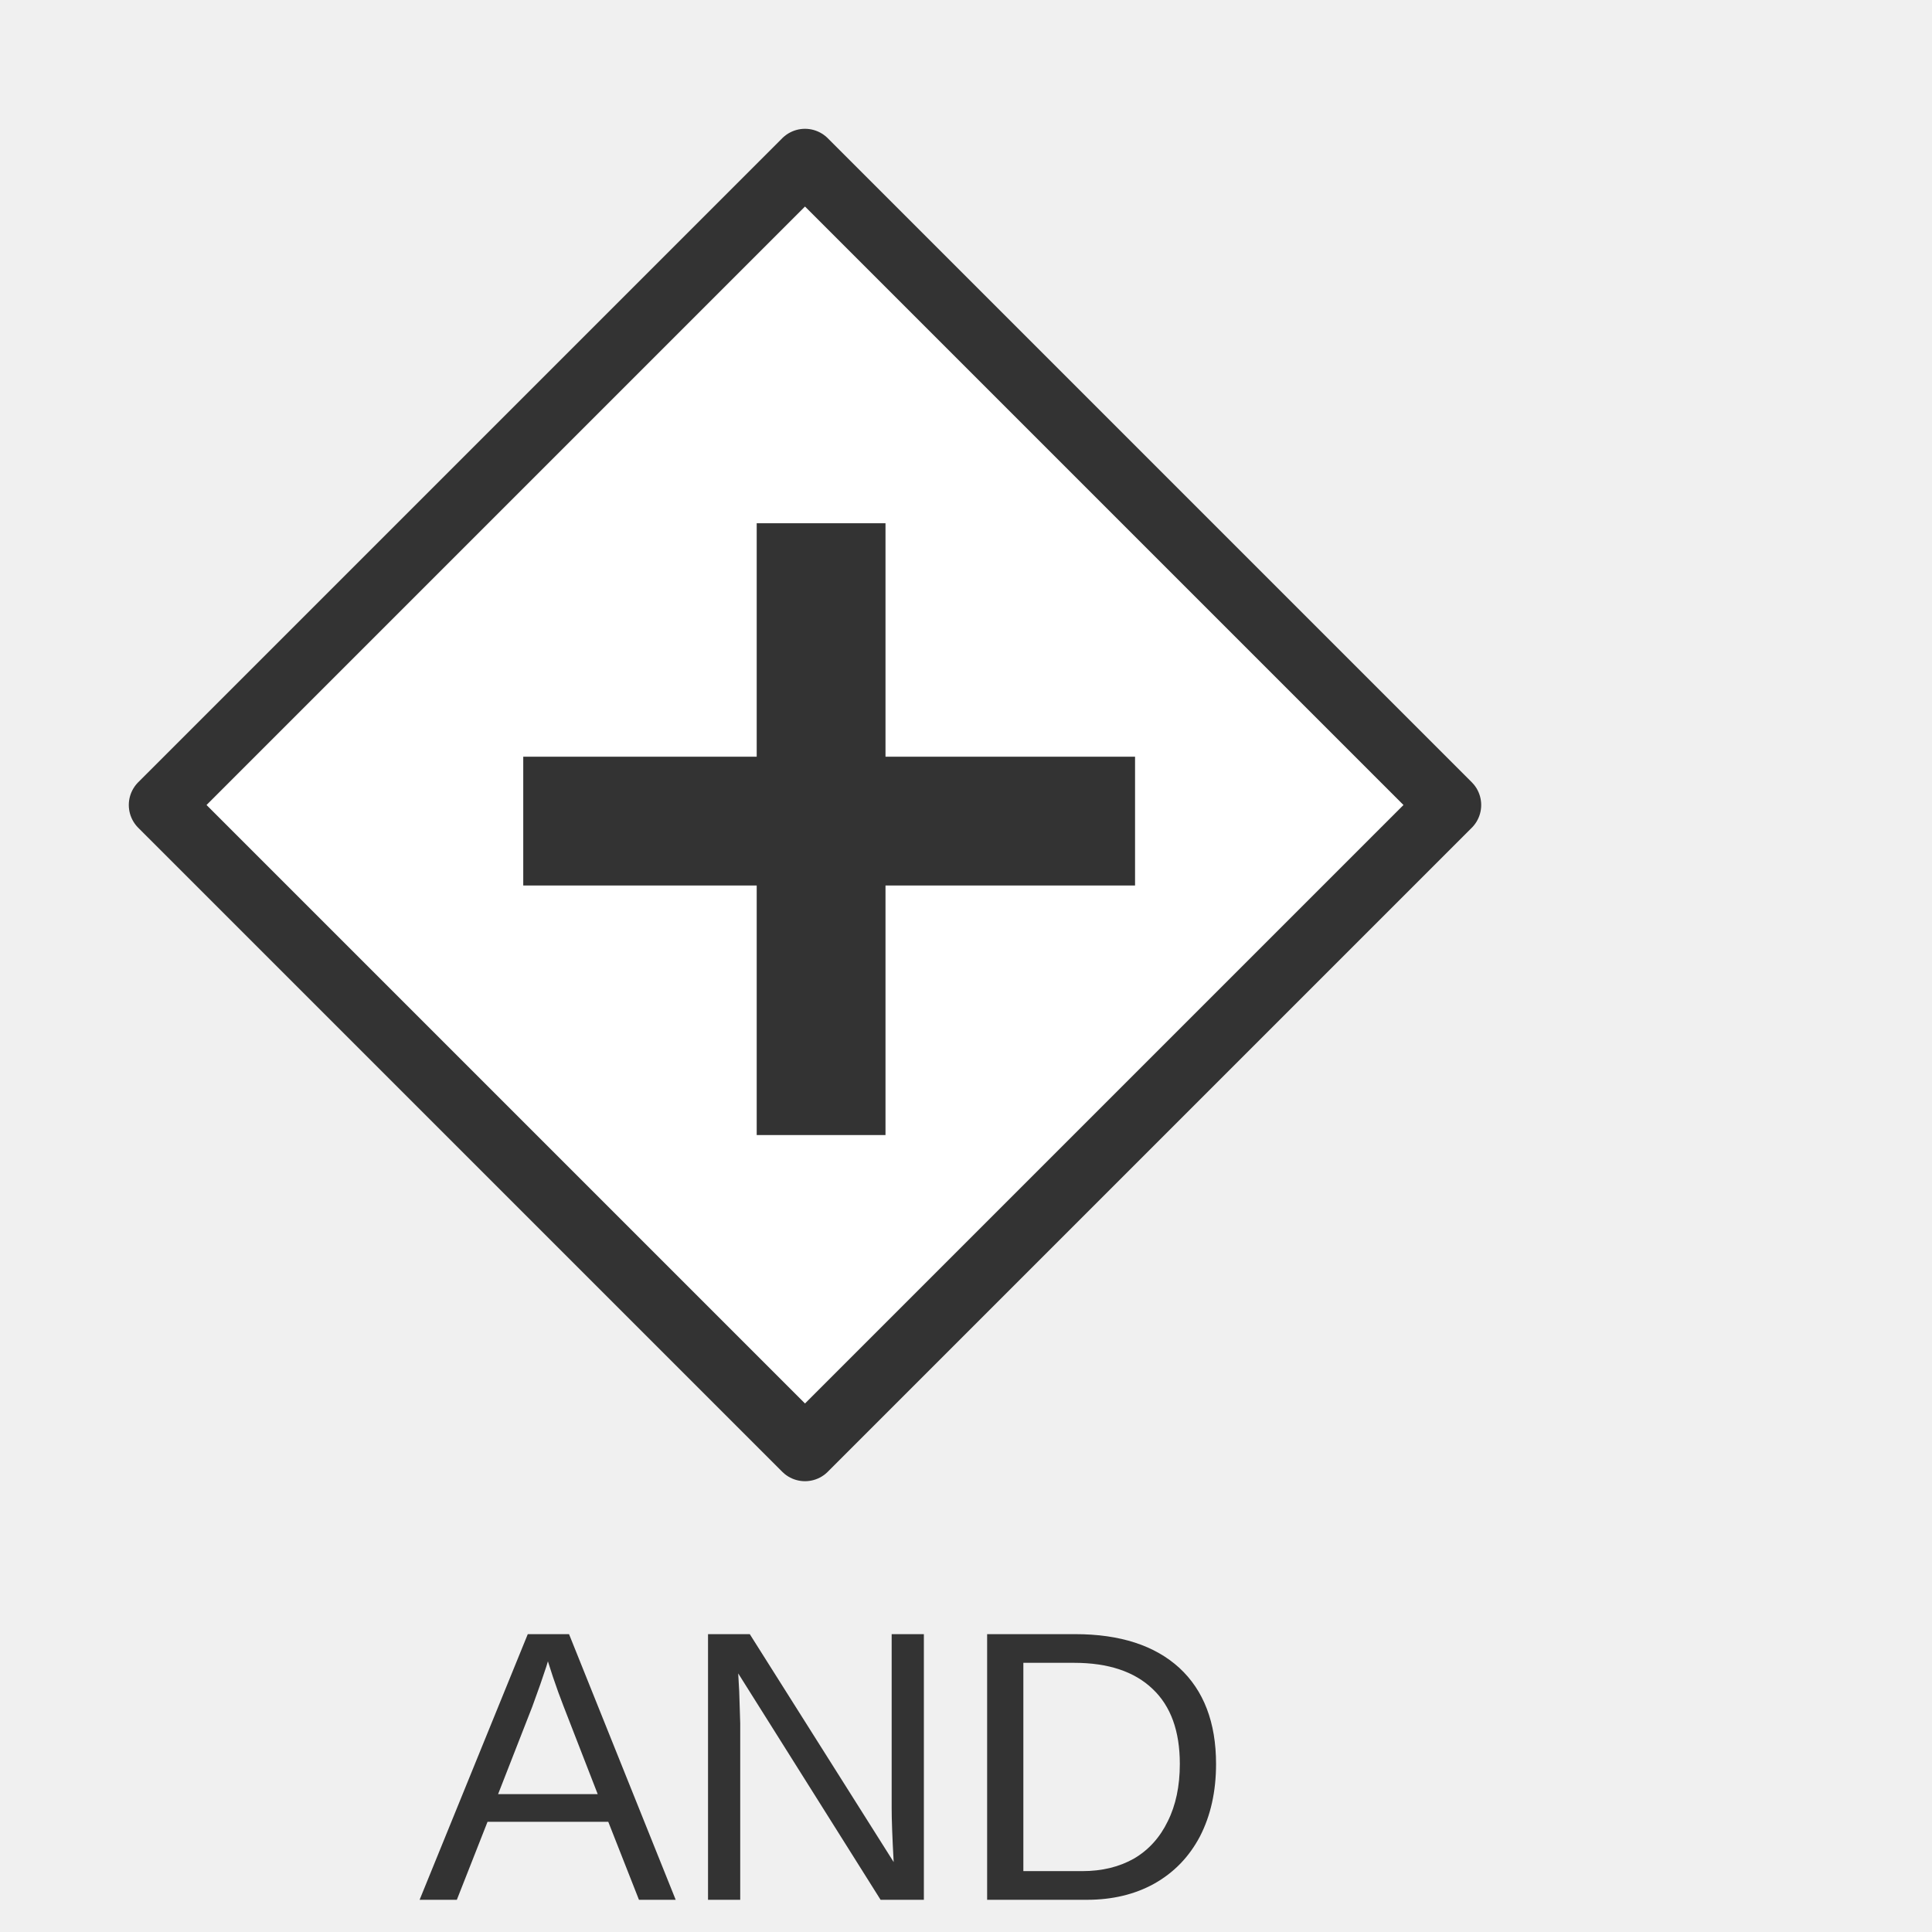
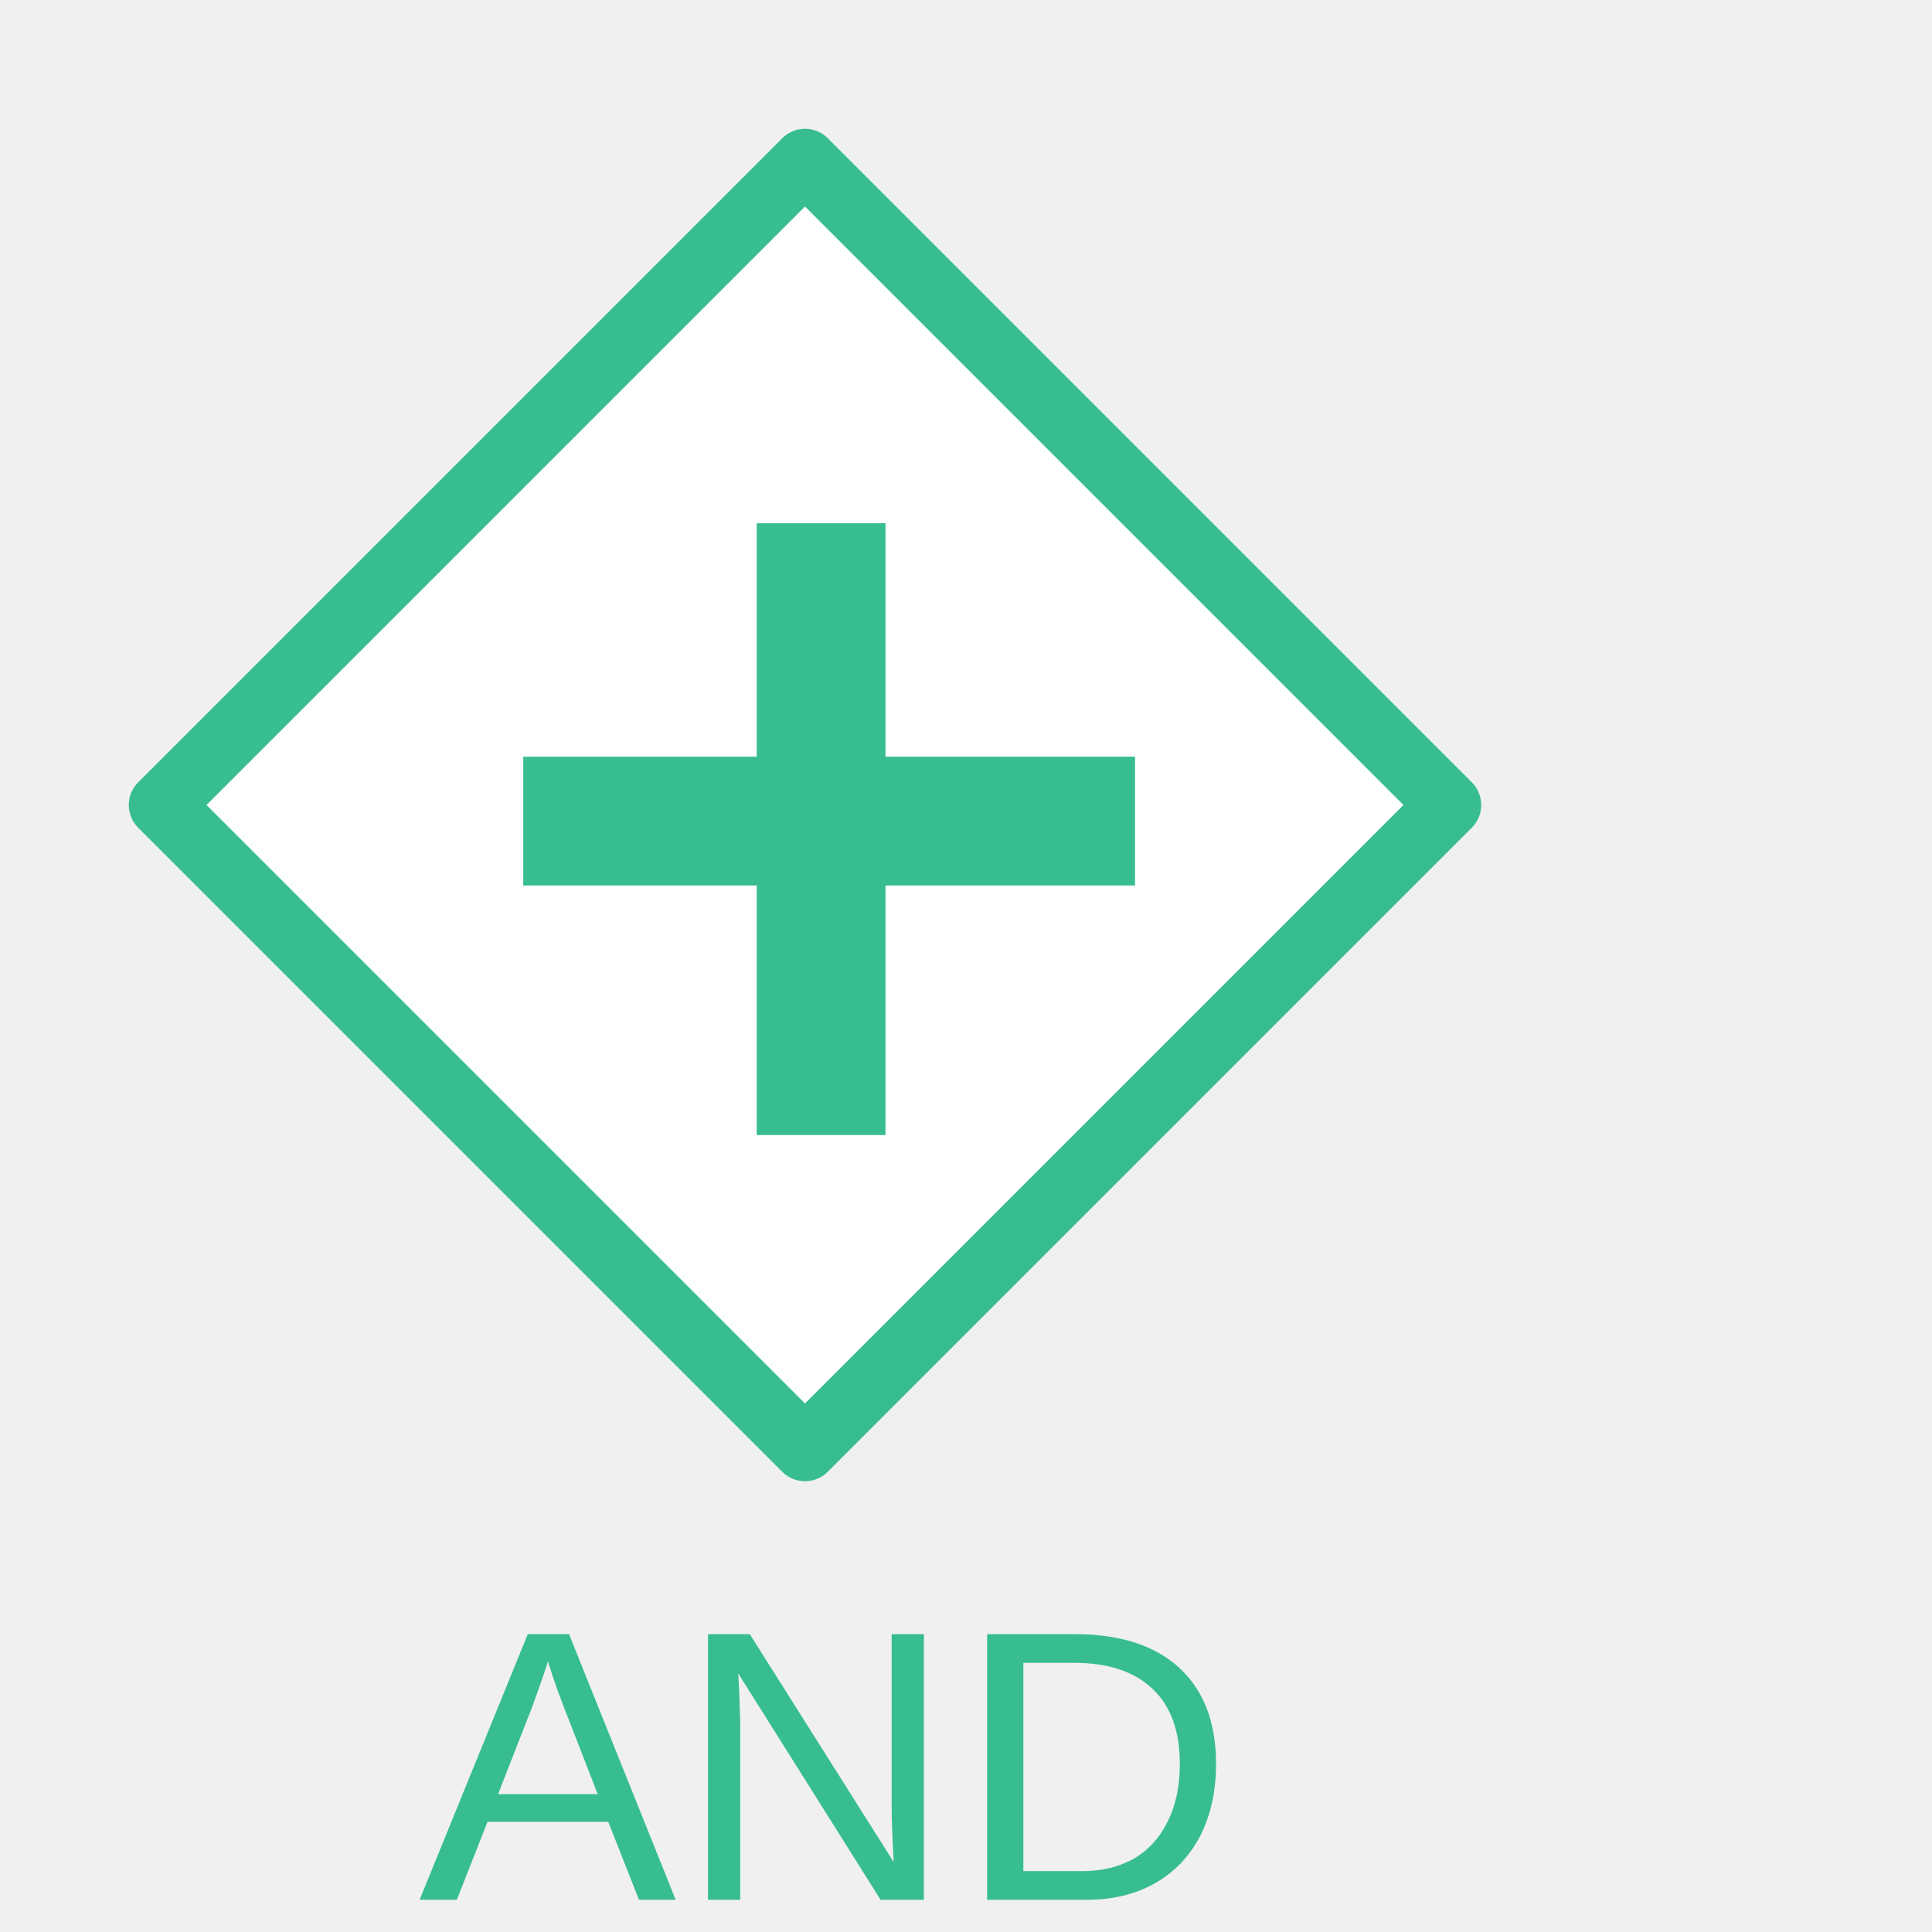
<svg xmlns="http://www.w3.org/2000/svg" height="60" version="1.1" width="60" style="overflow: hidden; position: relative; left: -0.75px;">
-   <path fill="#ffffff" stroke="#333333" d="M5,25L25,5L45,25L25,45L5,25" stroke-width="2" stroke-linecap="round" stroke-linejoin="round" stroke-opacity="1" style="stroke-linecap: round; stroke-linejoin: round; stroke-opacity: 1;" />
-   <text x="13" y="55" text-anchor="start" font="10px &quot;Arial&quot;" stroke="none" fill="#333333" style="text-anchor: start; font-style: normal; font-variant: normal; font-weight: normal; font-stretch: normal; font-size: 12px; line-height: normal; font-family: Arial, Helvetica, sans-serif;" font-size="12px" font-family="Arial, Helvetica, sans-serif">
+   <path fill="#ffffff" stroke="#37bd91" d="M5,25L25,5L45,25L25,45L5,25" stroke-width="2" stroke-linecap="round" stroke-linejoin="round" stroke-opacity="1" style="stroke-linecap: round; stroke-linejoin: round; stroke-opacity: 1;" />
+   <text x="13" y="55" text-anchor="start" font="10px &quot;Arial&quot;" stroke="none" fill="#37bd91" style="text-anchor: start; font-style: normal; font-variant: normal; font-weight: normal; font-stretch: normal; font-size: 12px; line-height: normal; font-family: Arial, Helvetica, sans-serif;" font-size="12px" font-family="Arial, Helvetica, sans-serif">
    <tspan dy="4">AND</tspan>
  </text>
-   <path fill="none" stroke="#333333" d="M11.25,20.5L30.25,20.5M20.5,11.25L20.5,30.25" stroke-opacity="1" stroke-width="4" transform="matrix(1,0,0,1,5,5)" style="stroke-opacity: 1;" />
+   <path fill="none" stroke="#37bd91" d="M11.25,20.5L30.25,20.5M20.5,11.25L20.5,30.25" stroke-opacity="1" stroke-width="4" transform="matrix(1,0,0,1,5,5)" style="stroke-opacity: 1;" />
</svg>
